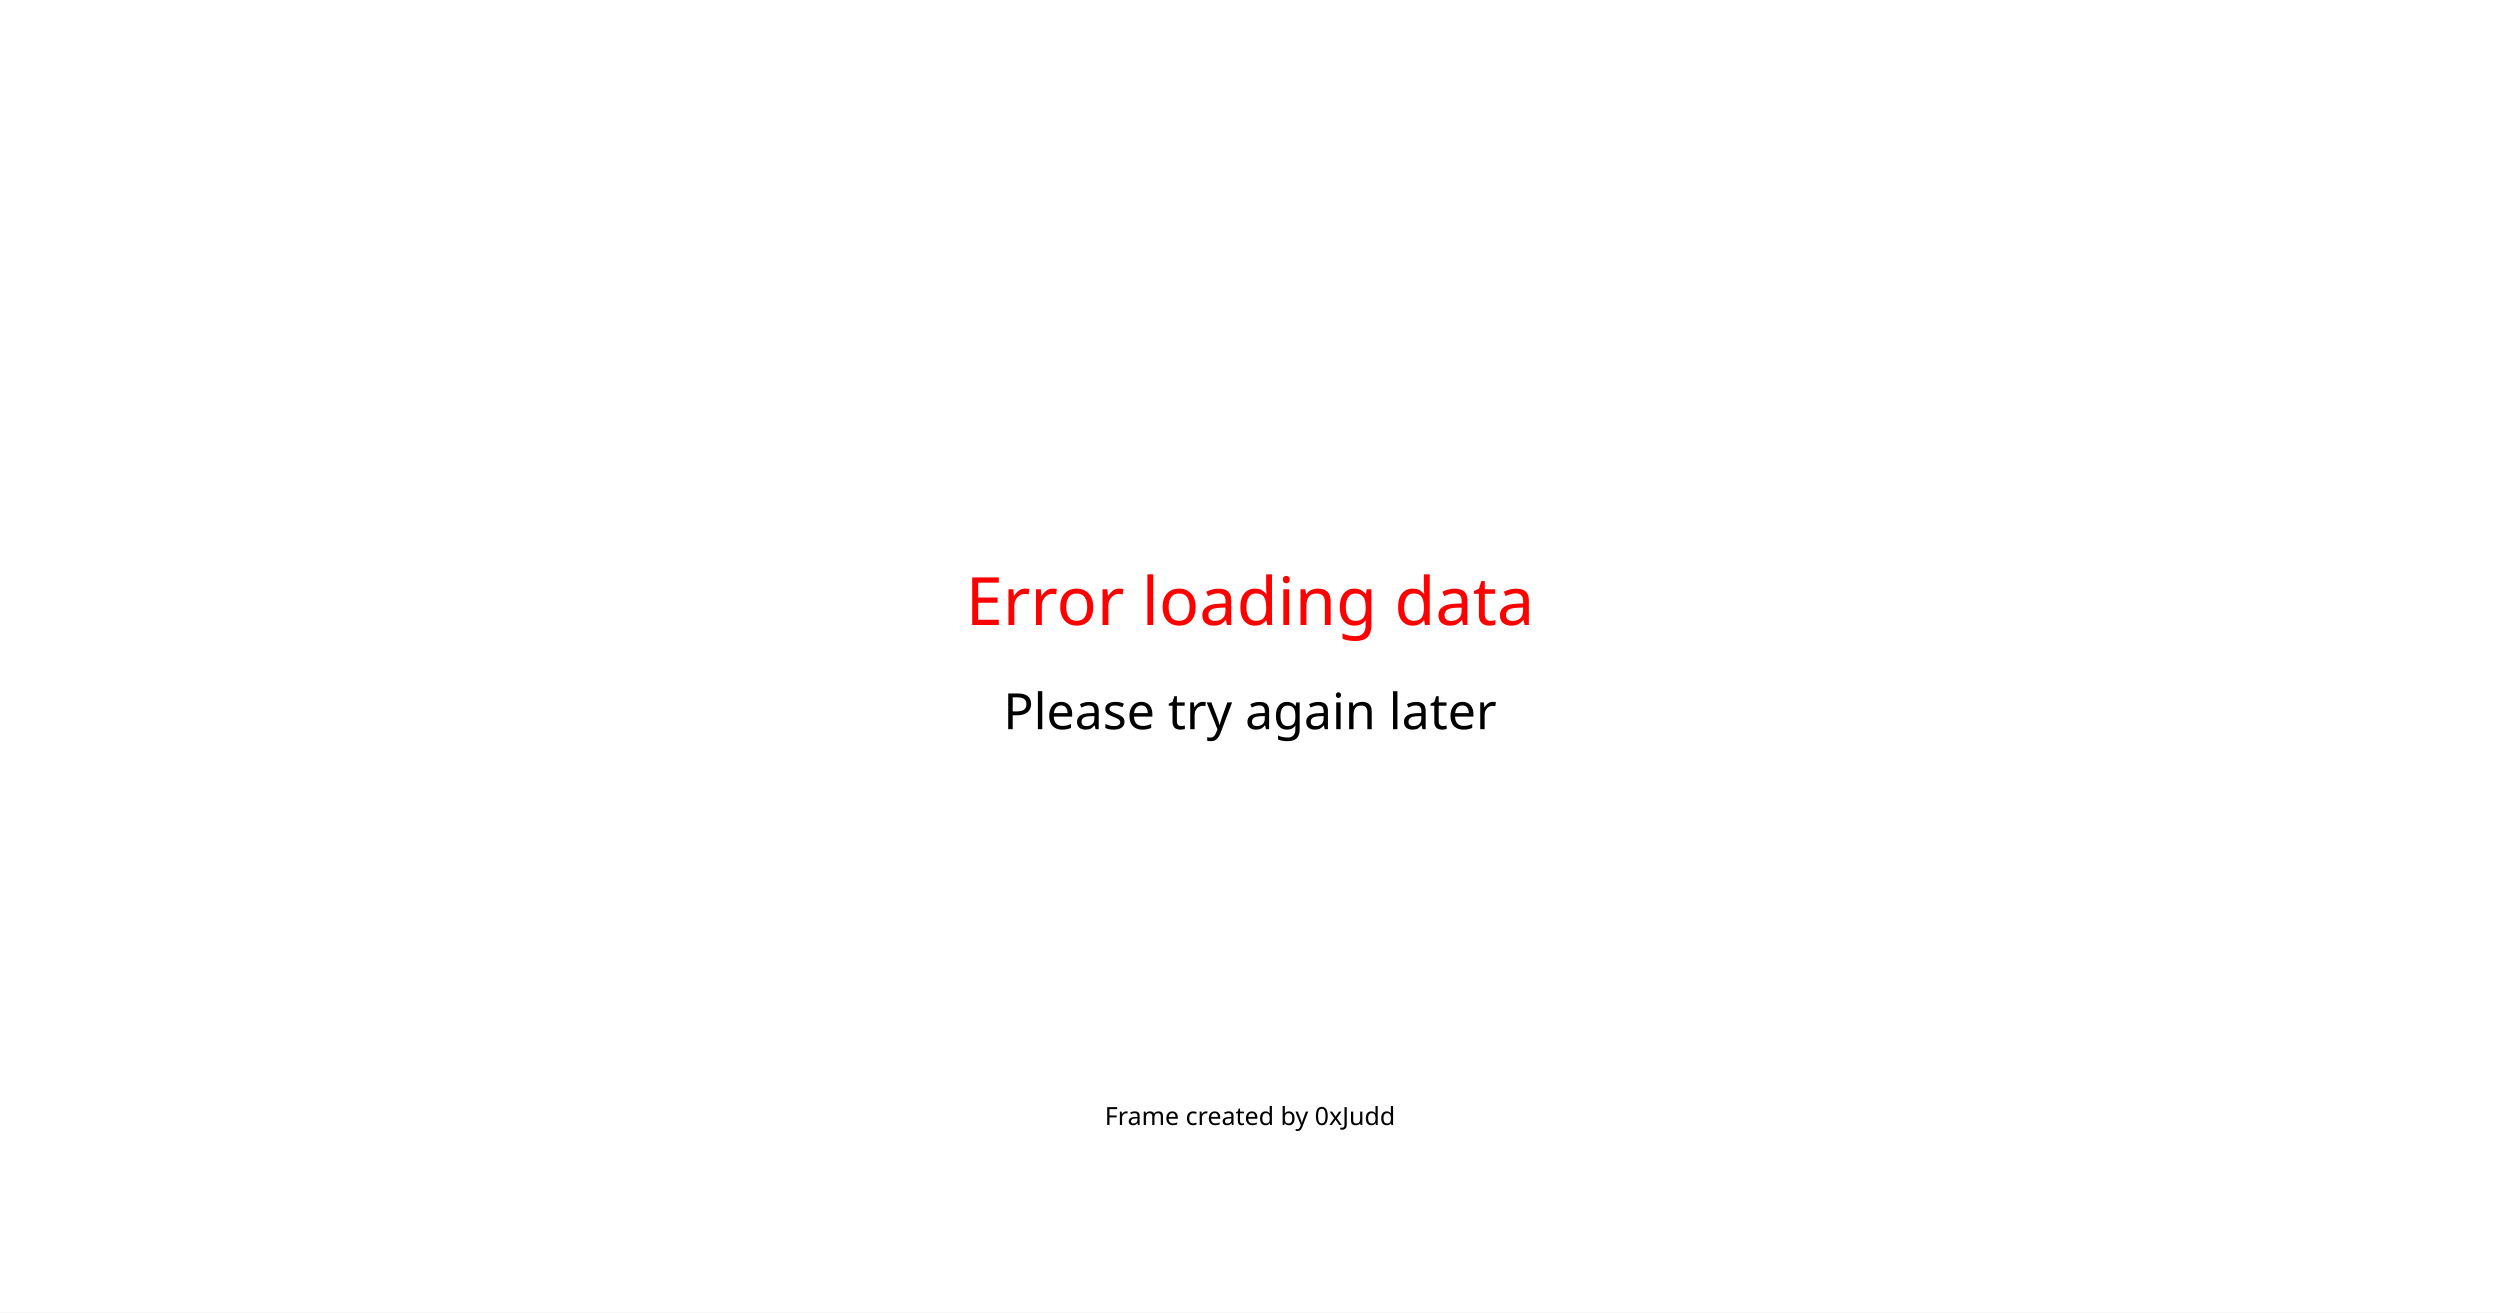
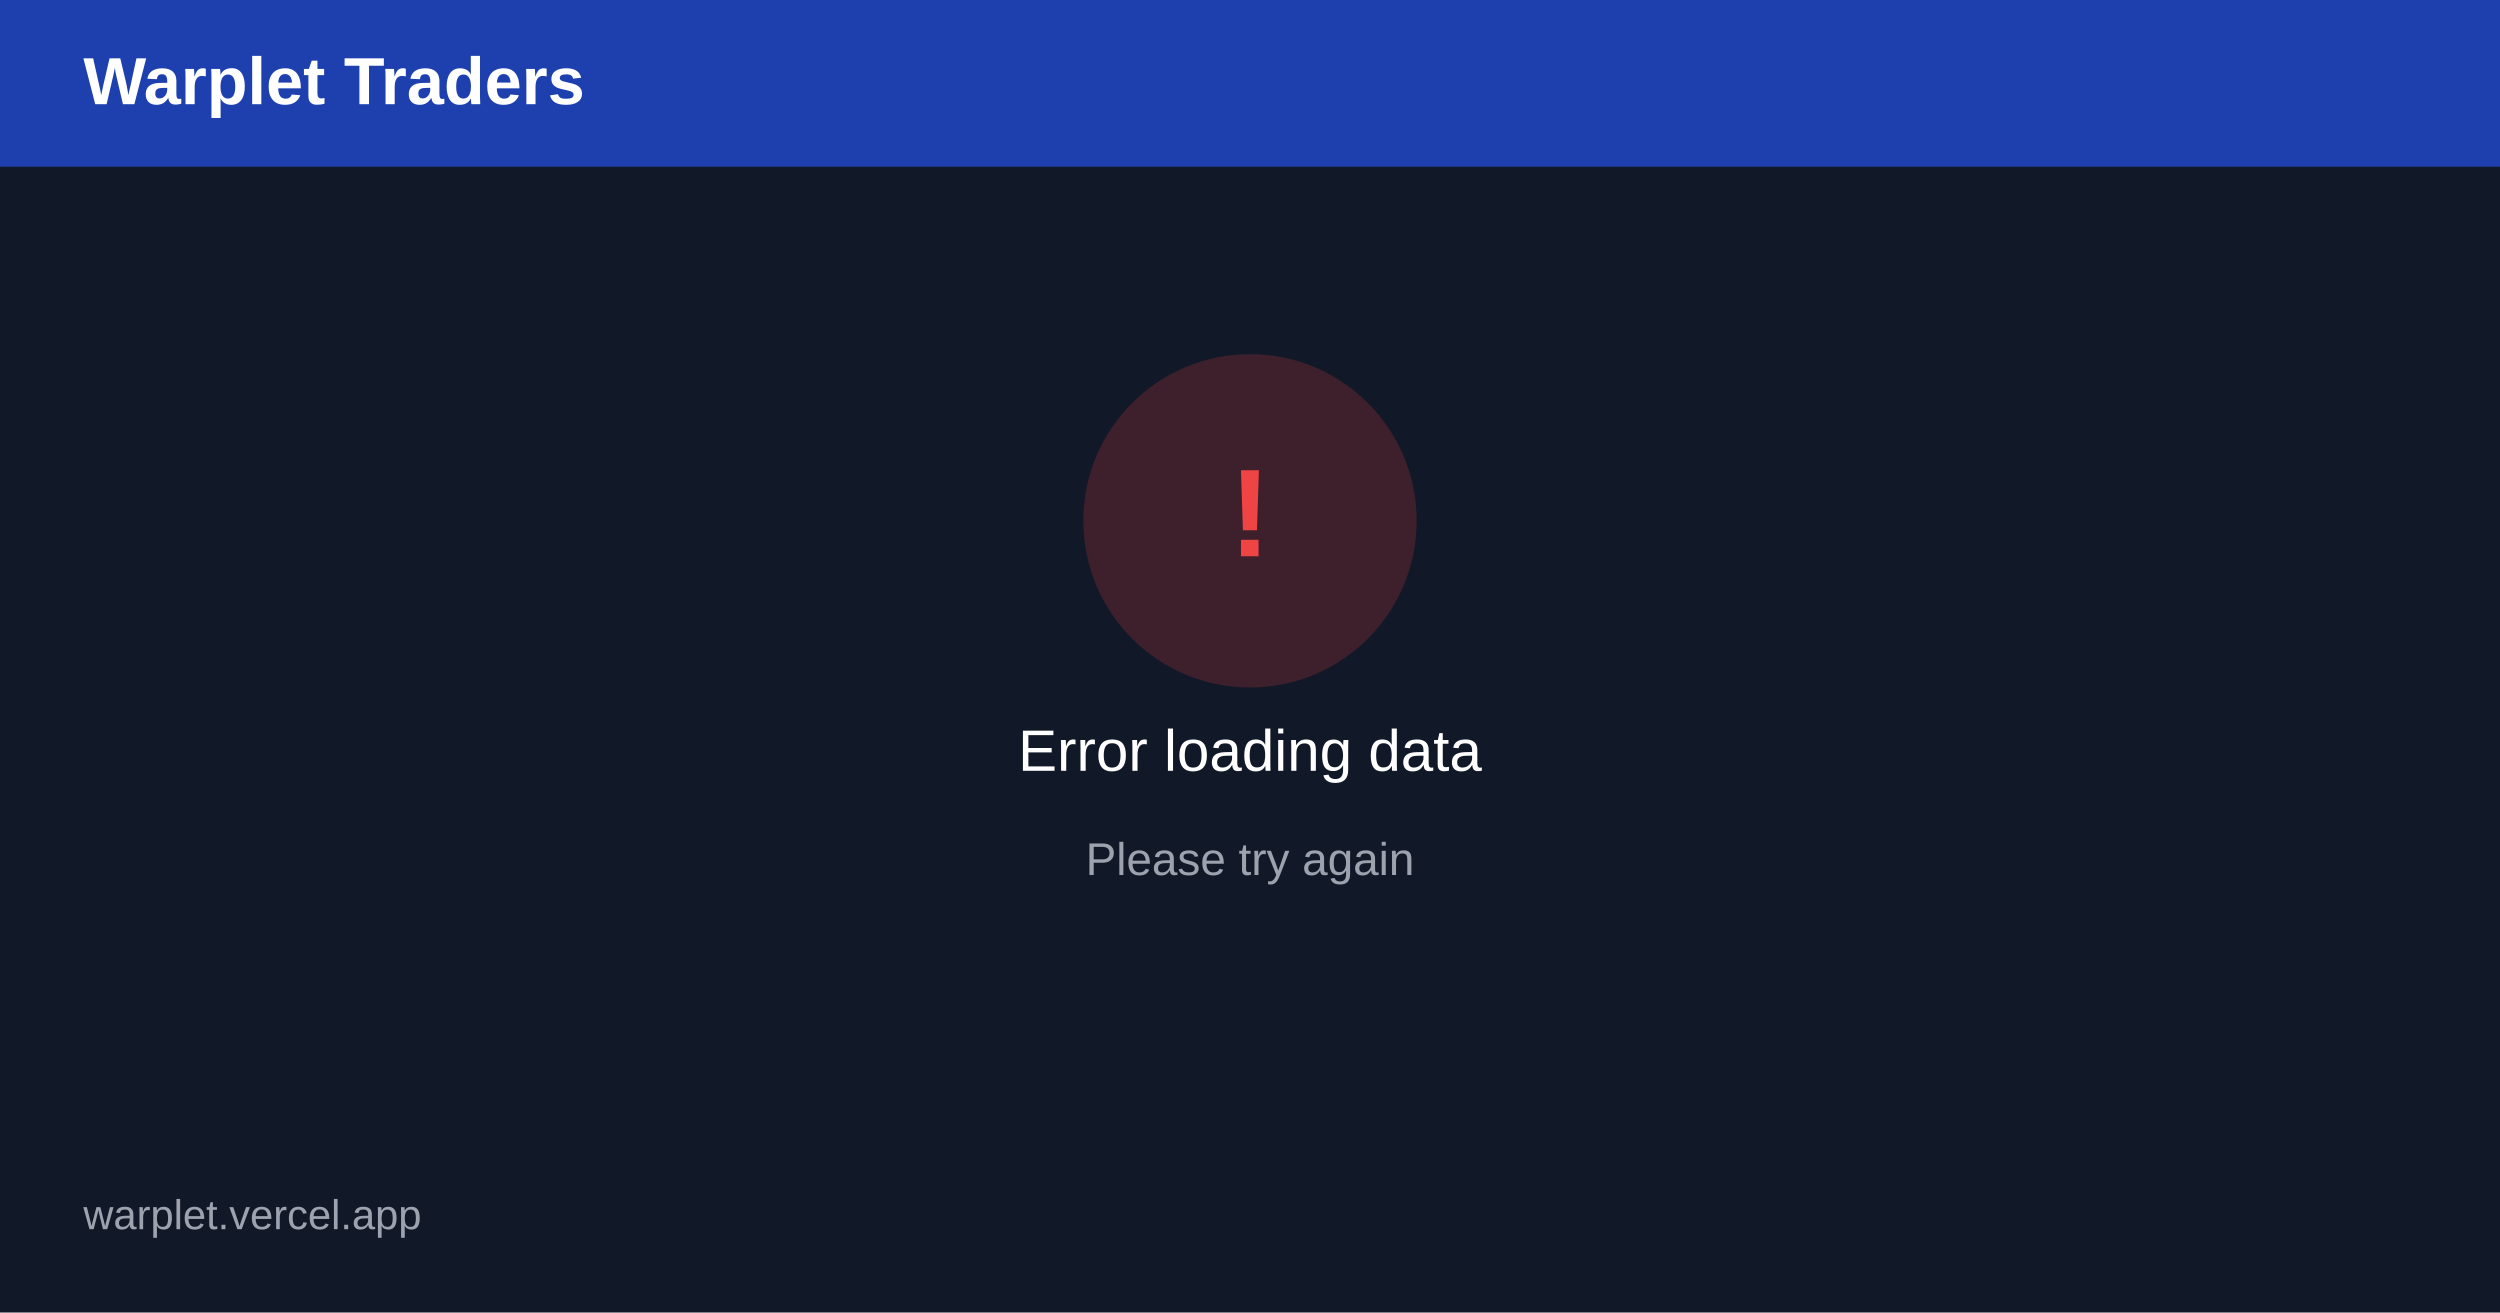
- <svg xmlns="http://www.w3.org/2000/svg" width="1200" height="630" viewBox="0 0 1200 630">
-   <rect width="1200" height="630" fill="#ffffff" />
-   <text x="600" y="300" font-family="Verdana" font-size="32" fill="#ff0000" text-anchor="middle">Error loading data</text>
-   <text x="600" y="350" font-family="Verdana" font-size="24" fill="#000000" text-anchor="middle">Please try again later</text>
-   <rect x="525" y="520" width="150" height="30" rx="5" fill="white" />
-   <text x="600" y="540" font-family="Verdana" font-size="12" fill="#000000" text-anchor="middle">Frame created by 0xJudd</text>
+ <svg xmlns="http://www.w3.org/2000/svg" width="1200" height="630" viewBox="0 0 1200 630" fill="none">
+   <rect width="1200" height="630" fill="#111827" />
+   <rect y="0" width="1200" height="80" fill="#1e40af" />
+   <text x="40" y="50" font-family="Arial, sans-serif" font-size="32" font-weight="bold" fill="white">Warplet Traders</text>
+   <circle cx="600" cy="250" r="80" fill="#ef4444" fill-opacity="0.2" />
+   <text x="600" y="250" font-family="Arial, sans-serif" font-size="60" font-weight="bold" fill="#ef4444" text-anchor="middle" dominant-baseline="middle">!</text>
+   <text x="600" y="370" font-family="Arial, sans-serif" font-size="28" fill="white" text-anchor="middle">Error loading data</text>
+   <text x="600" y="420" font-family="Arial, sans-serif" font-size="22" fill="#9ca3af" text-anchor="middle">Please try again</text>
+   <text x="40" y="590" font-family="Arial, sans-serif" font-size="20" fill="#9ca3af">warplet.vercel.app</text>
</svg>
